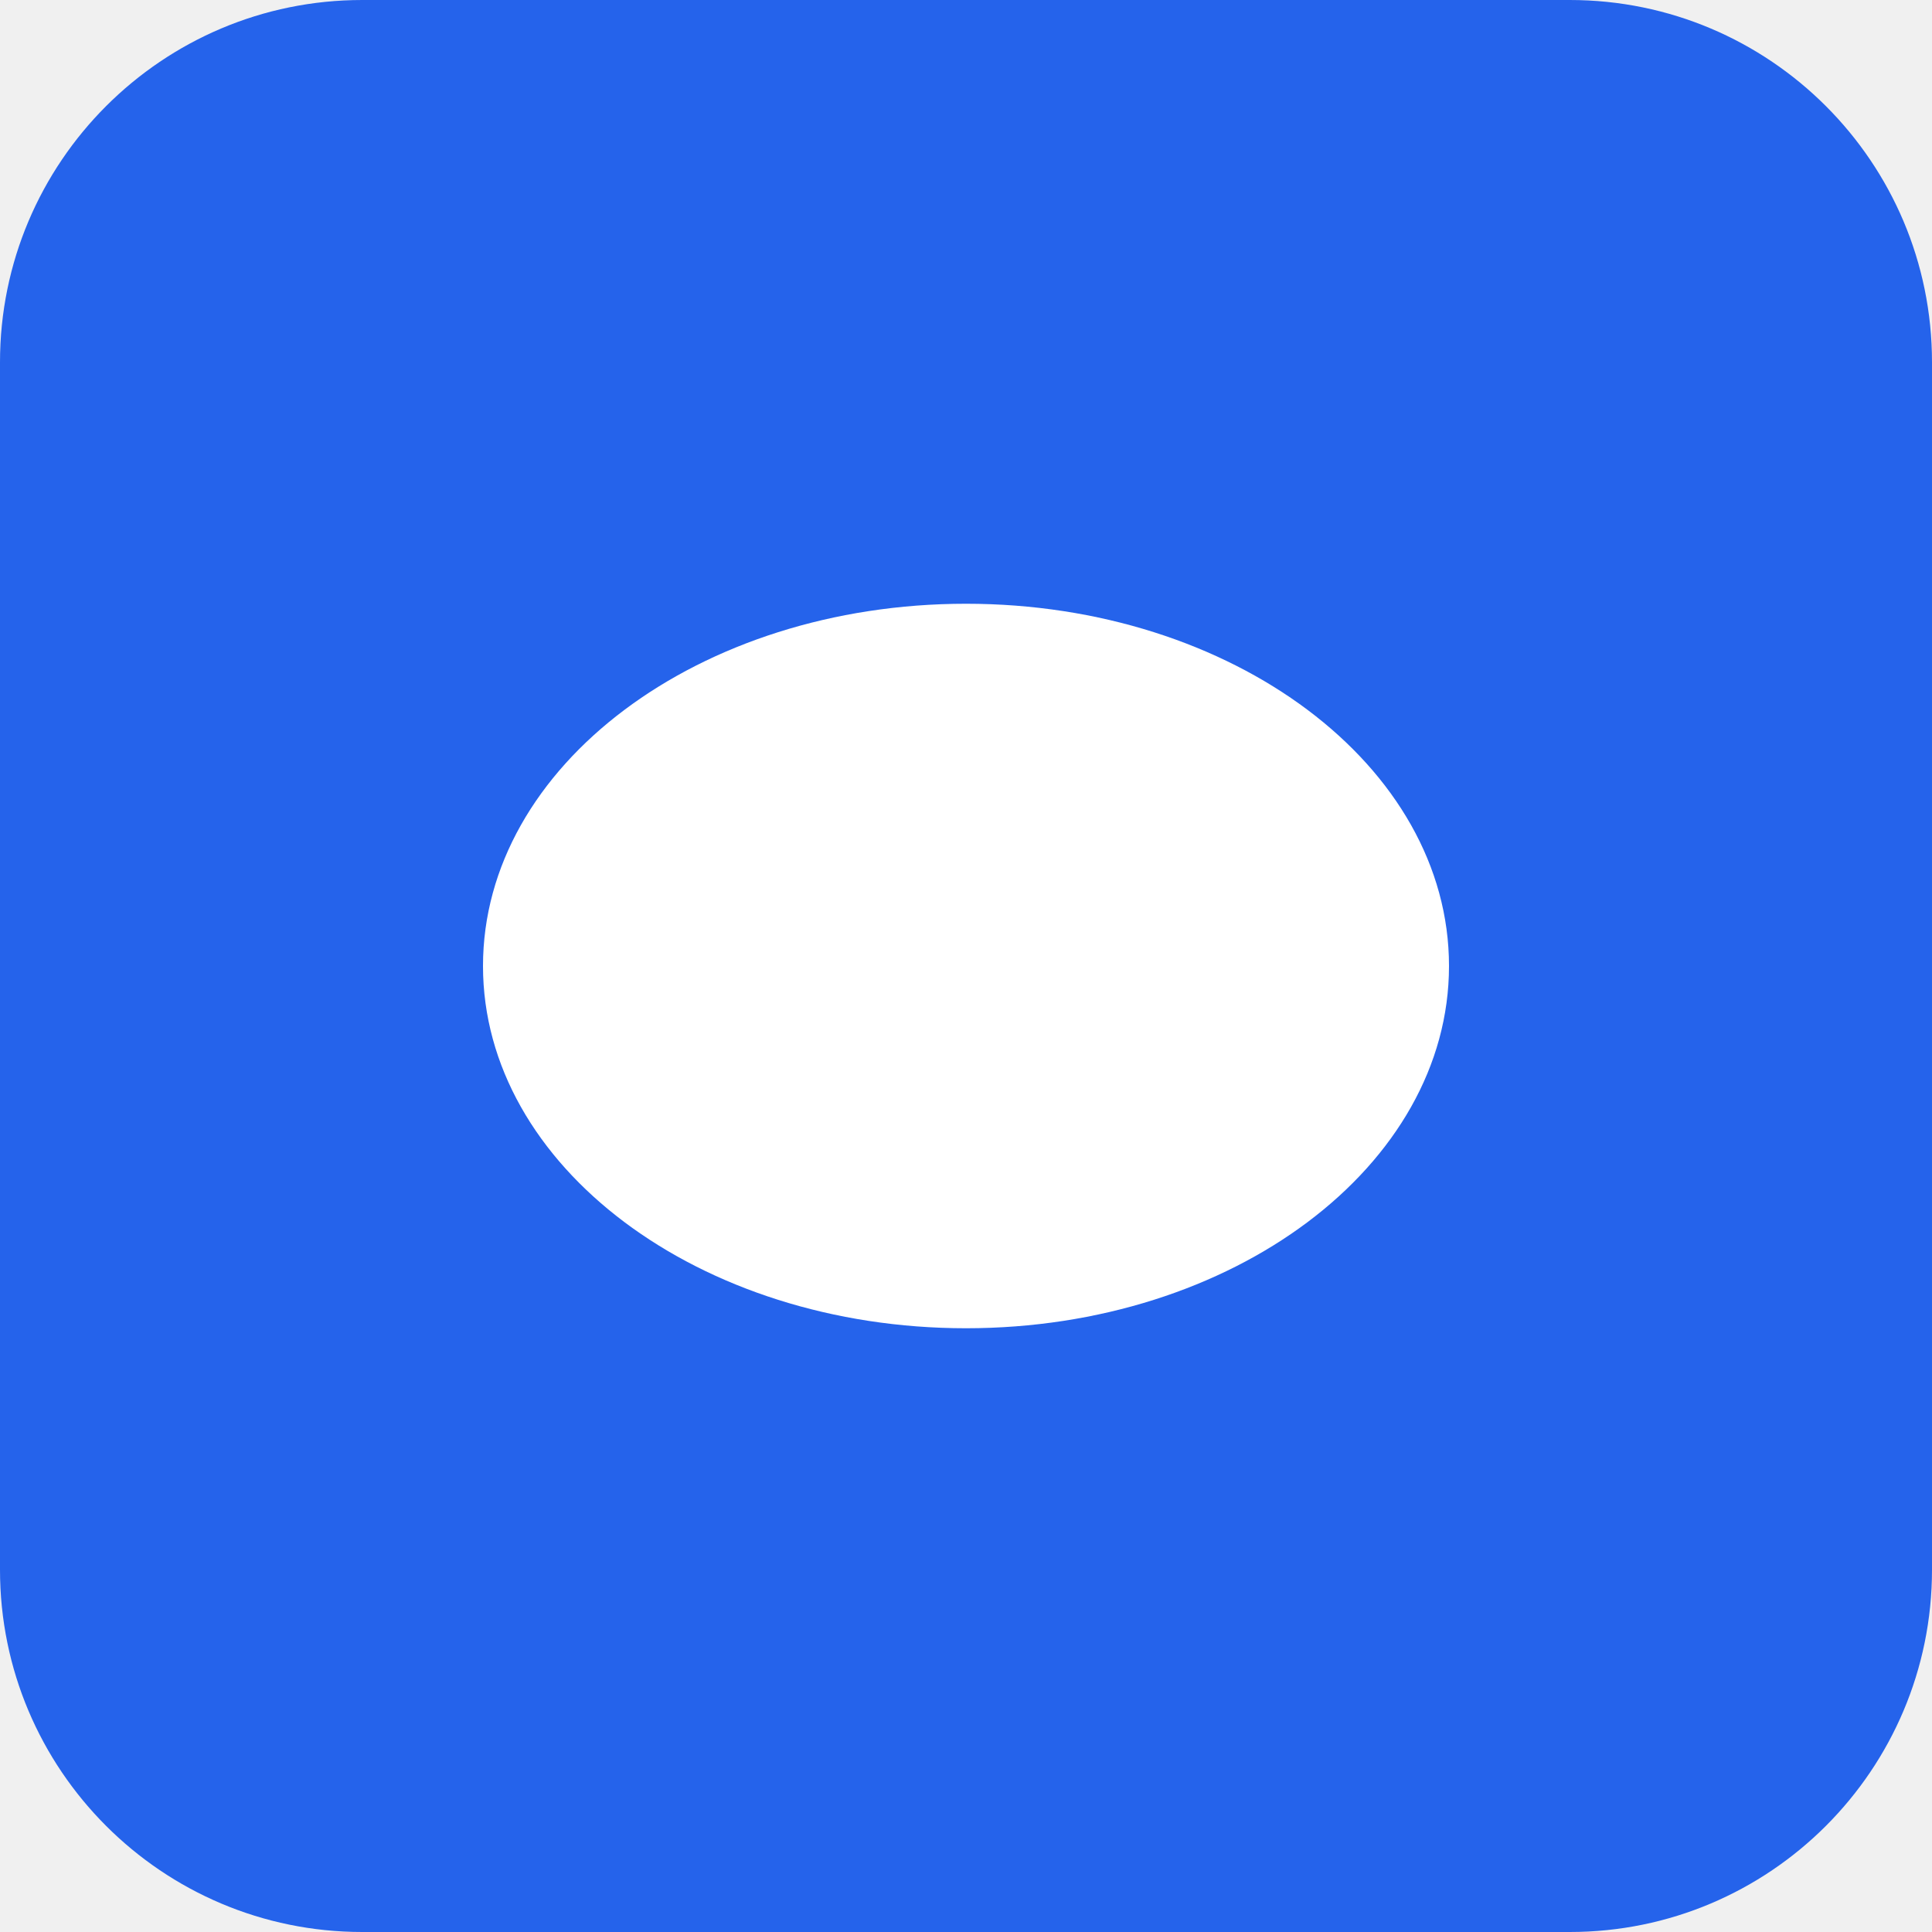
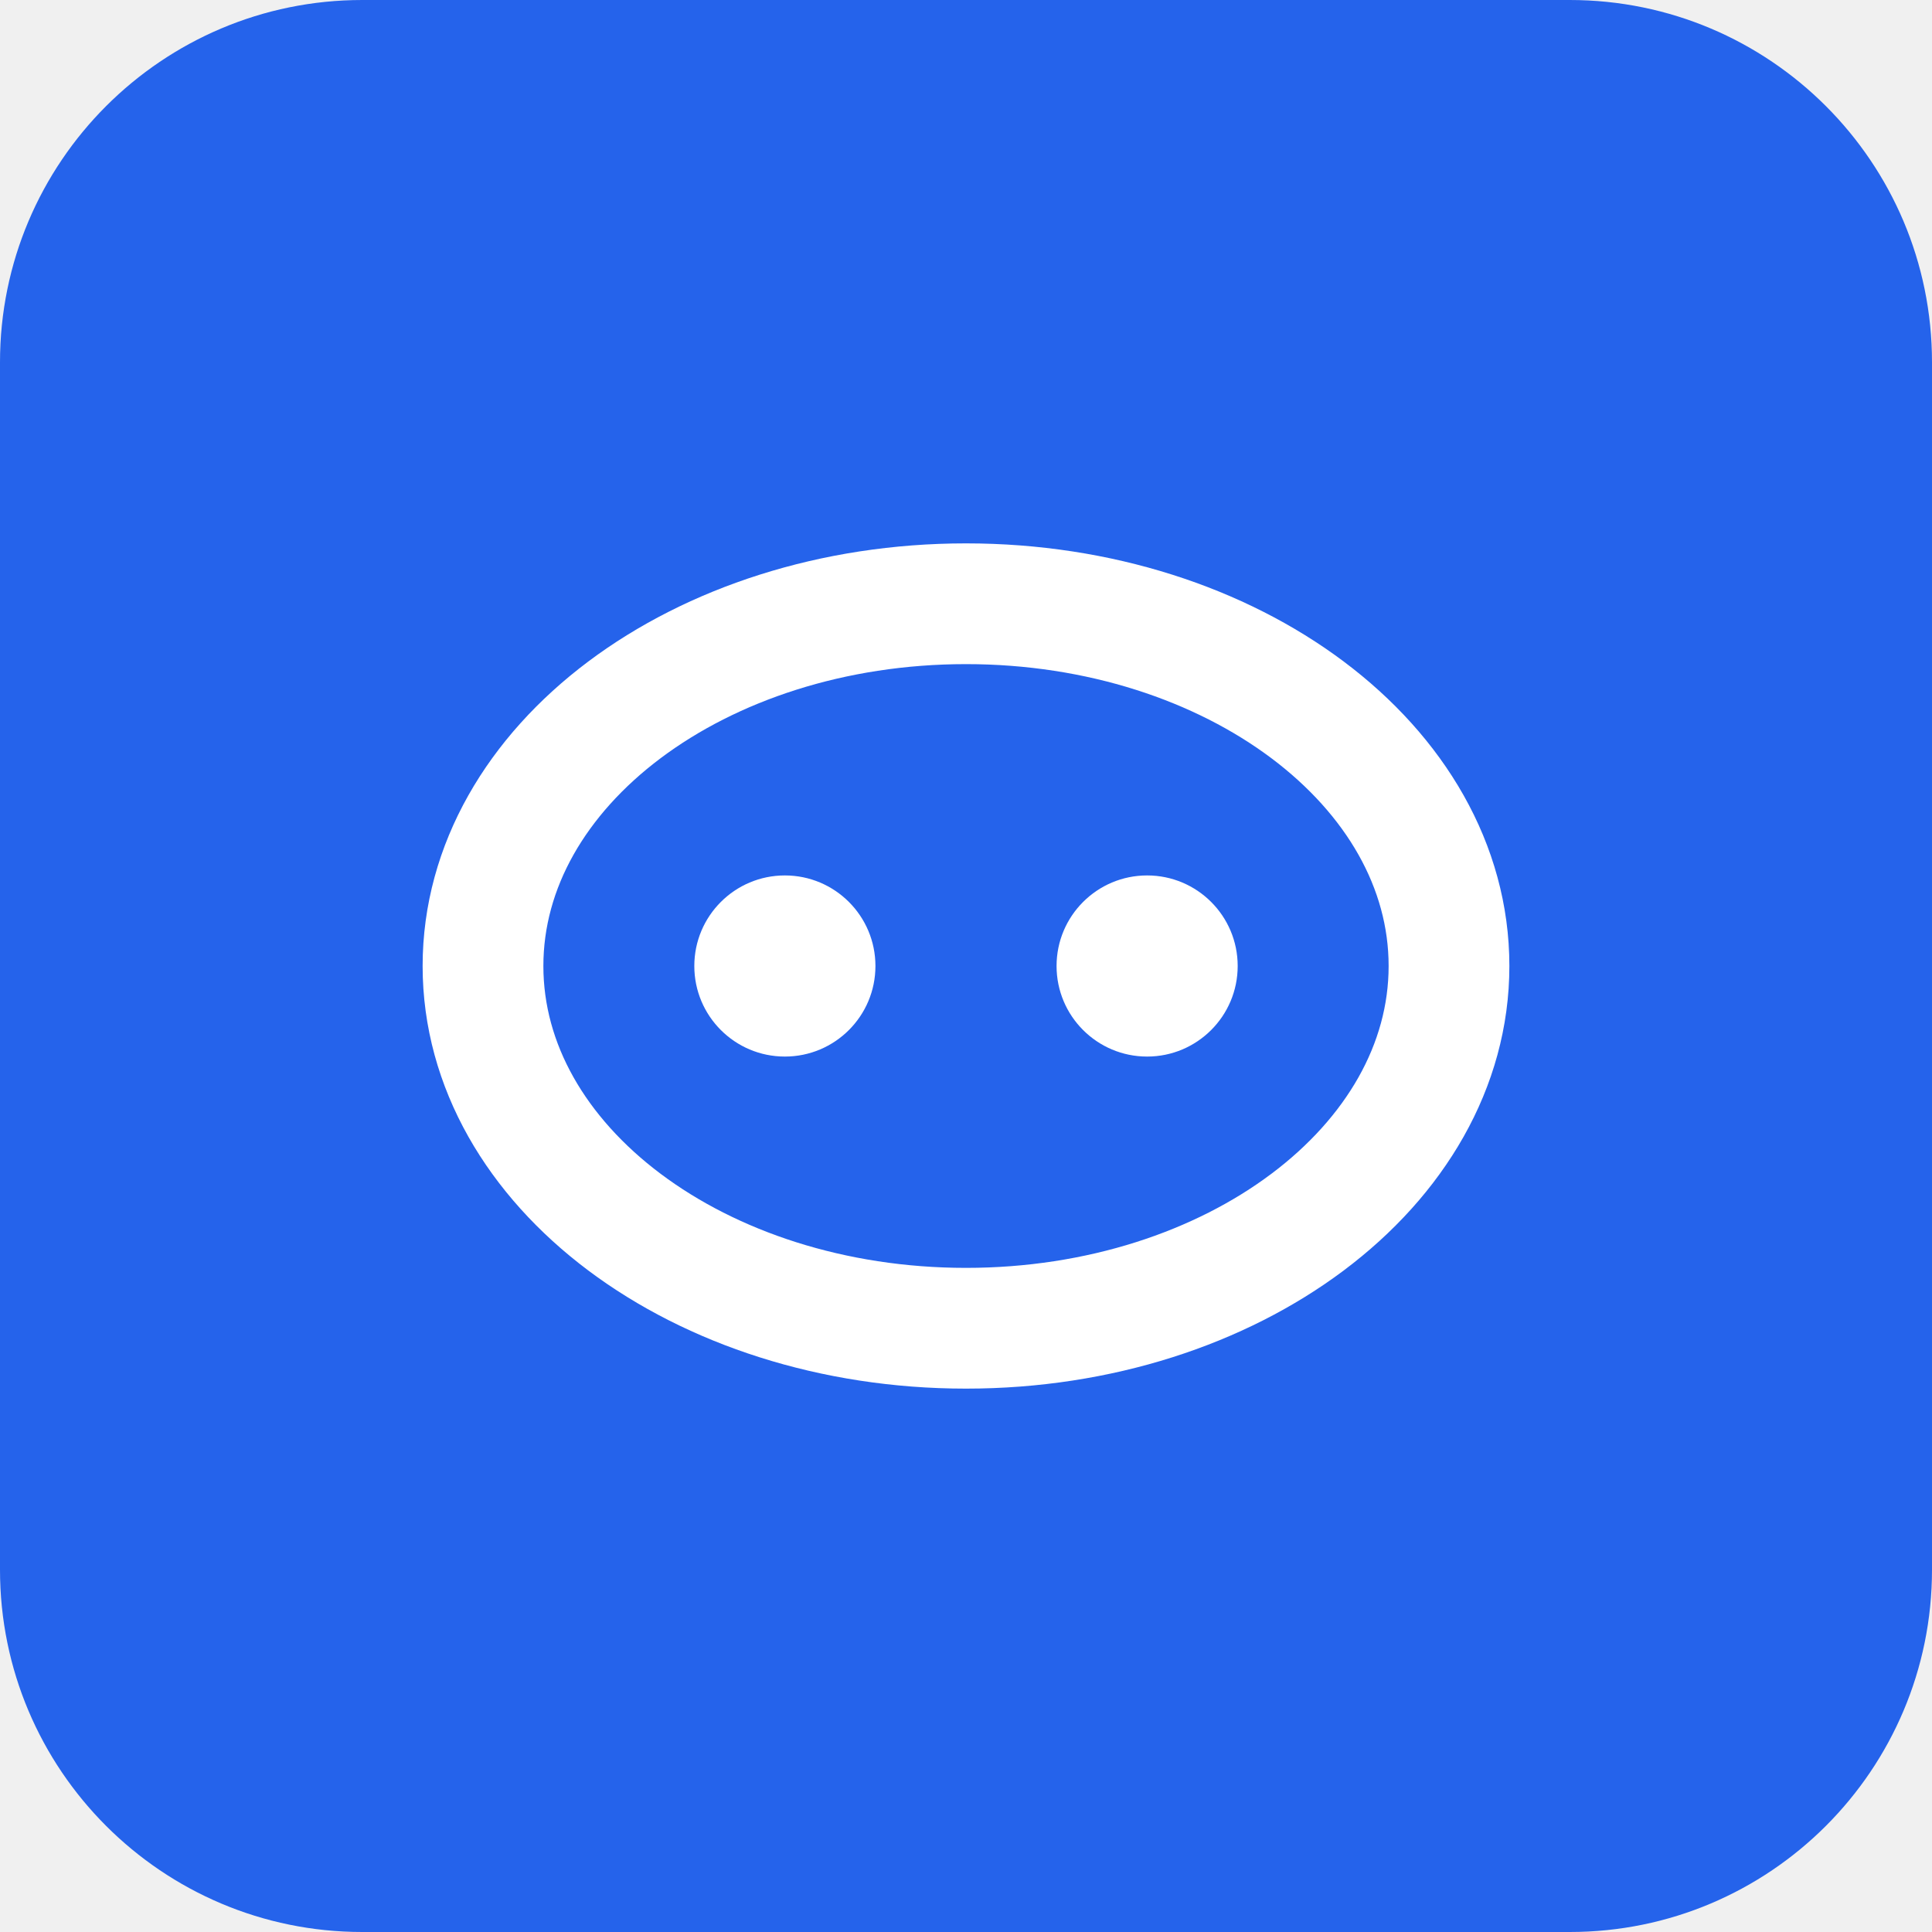
<svg xmlns="http://www.w3.org/2000/svg" viewBox="0 0 32 32">
  <rect width="32" height="32" rx="6" fill="#2563eb" />
-   <g transform="translate(16,16)" fill="white">
-     <ellipse cx="0" cy="0" rx="8" ry="6" />
-     <circle cx="-3" cy="-1" r="1.5" />
-     <circle cx="3" cy="-1" r="1.5" />
+   <g transform="translate(16,16)">
+     <ellipse cx="0" cy="0" rx="8" ry="6" fill="none" stroke="white" stroke-width="2" />
+     <circle cx="-3" cy="0" r="1.5" fill="white" />
+     <circle cx="3" cy="0" r="1.5" fill="white" />
  </g>
</svg>
